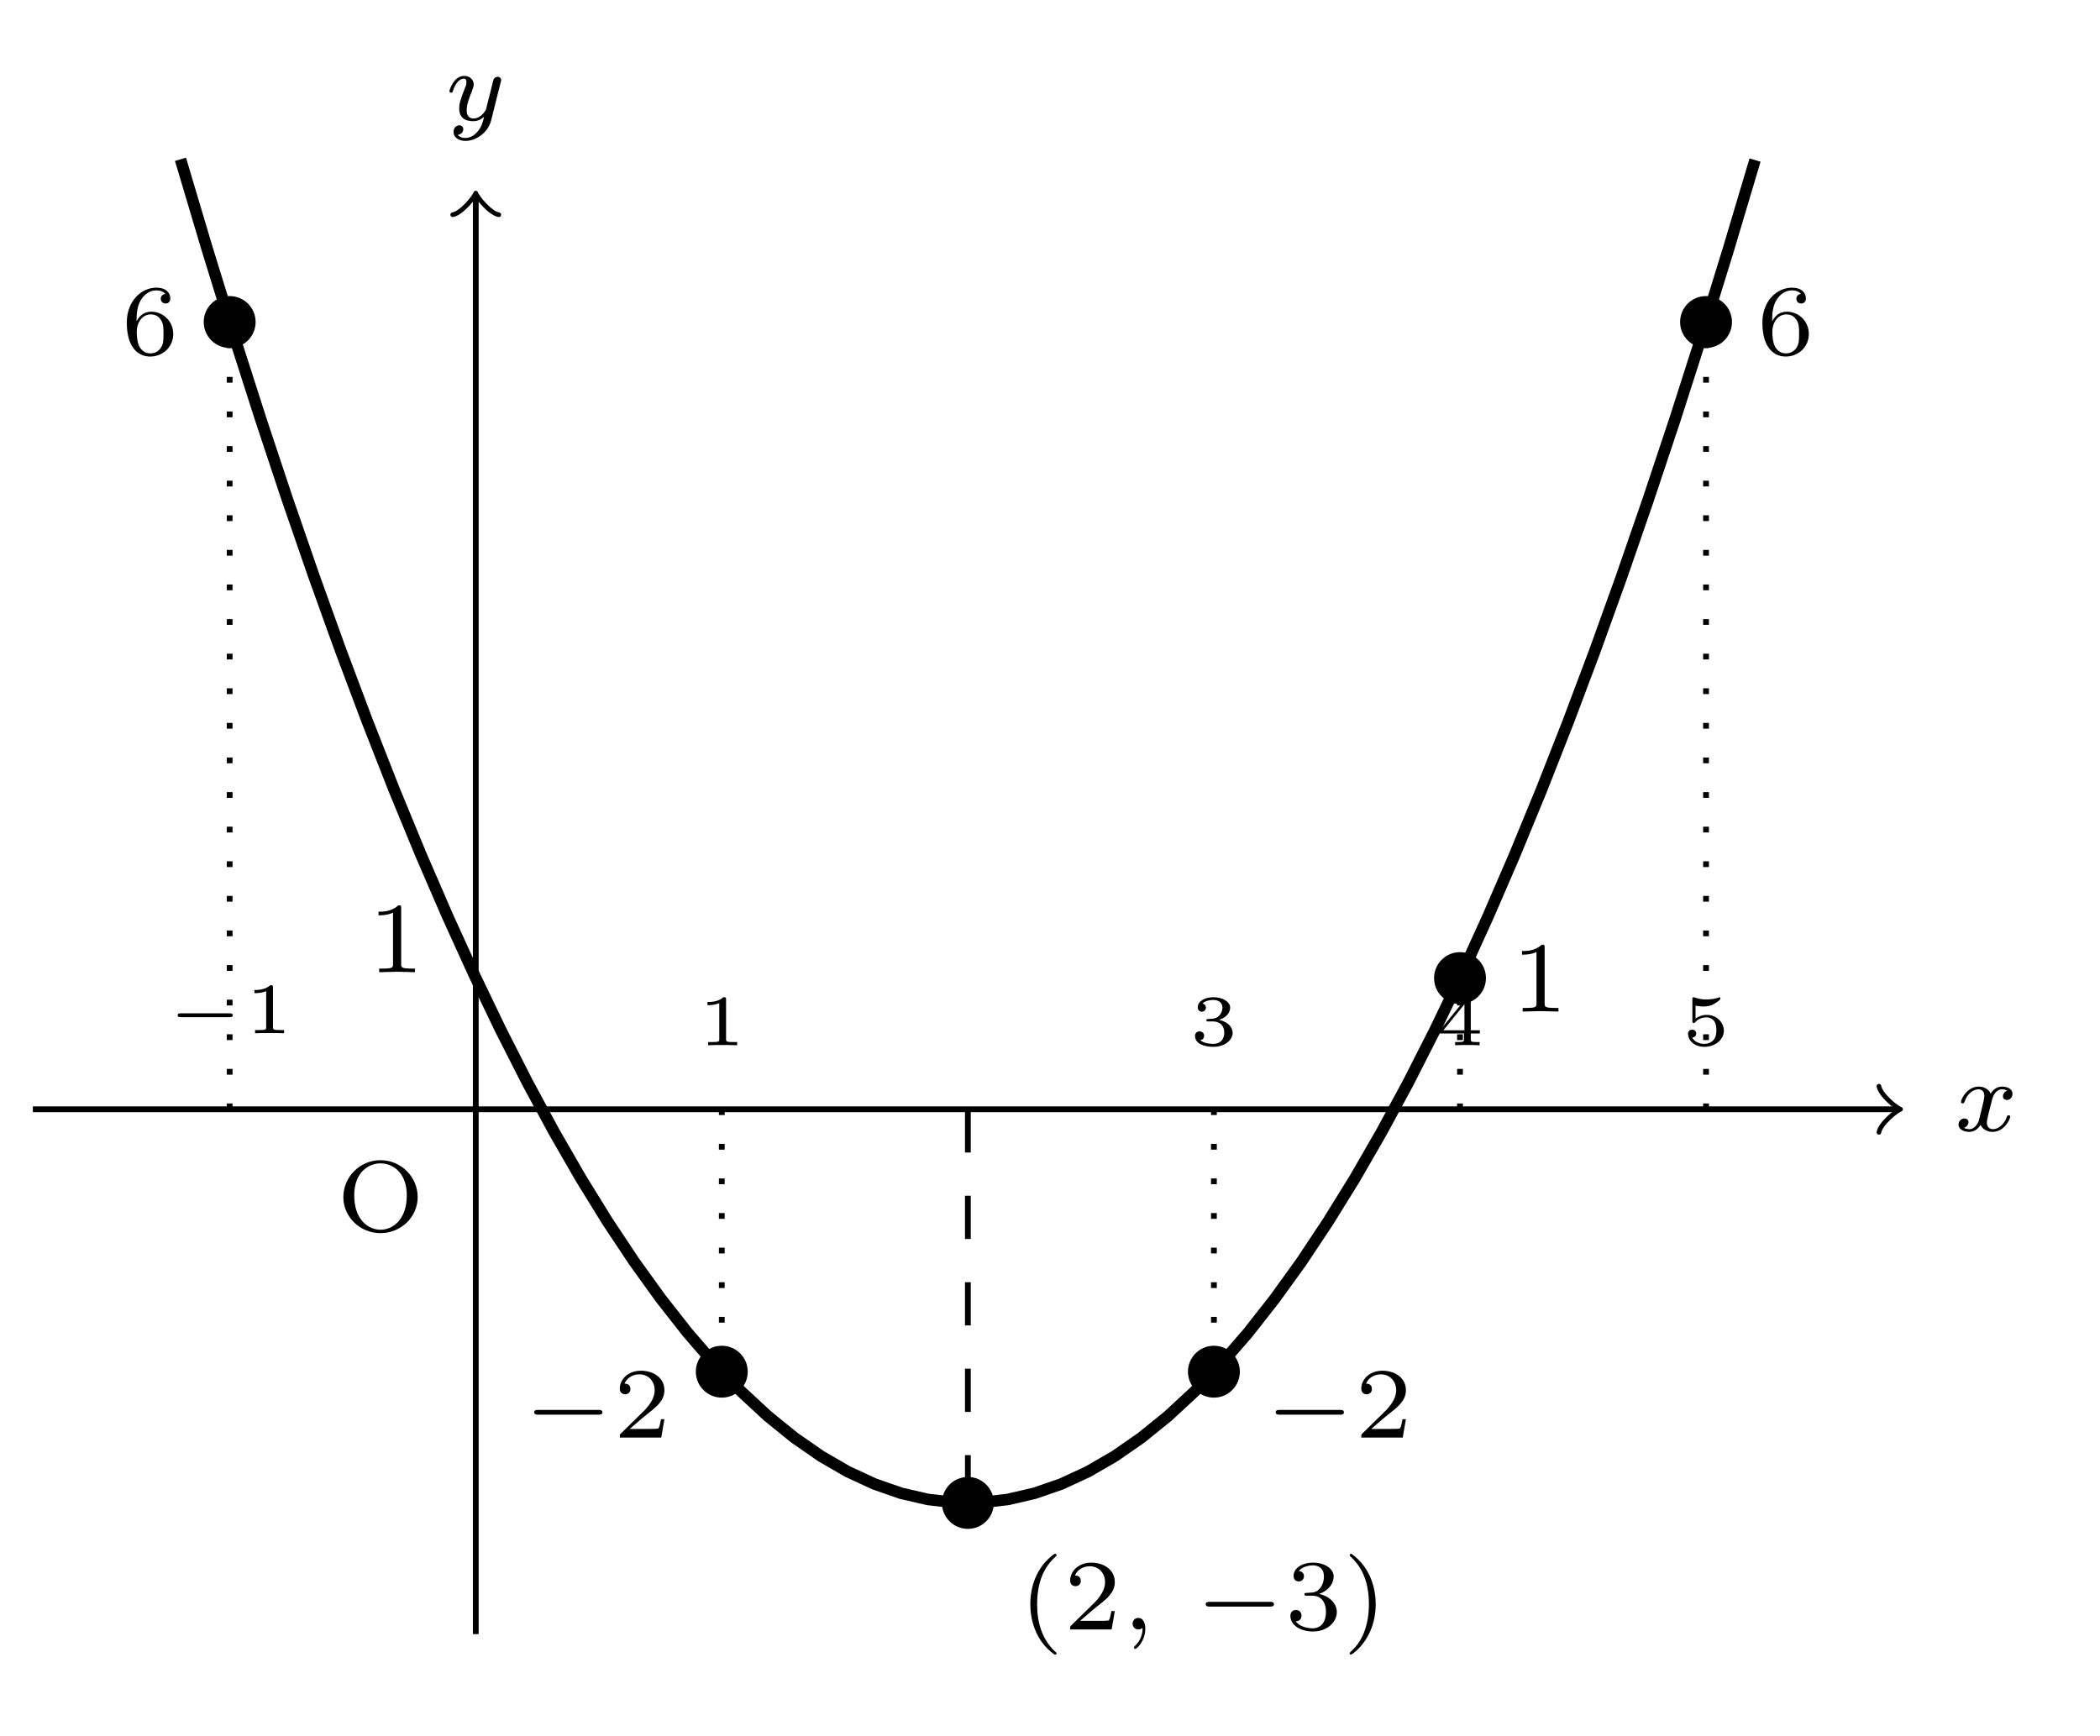
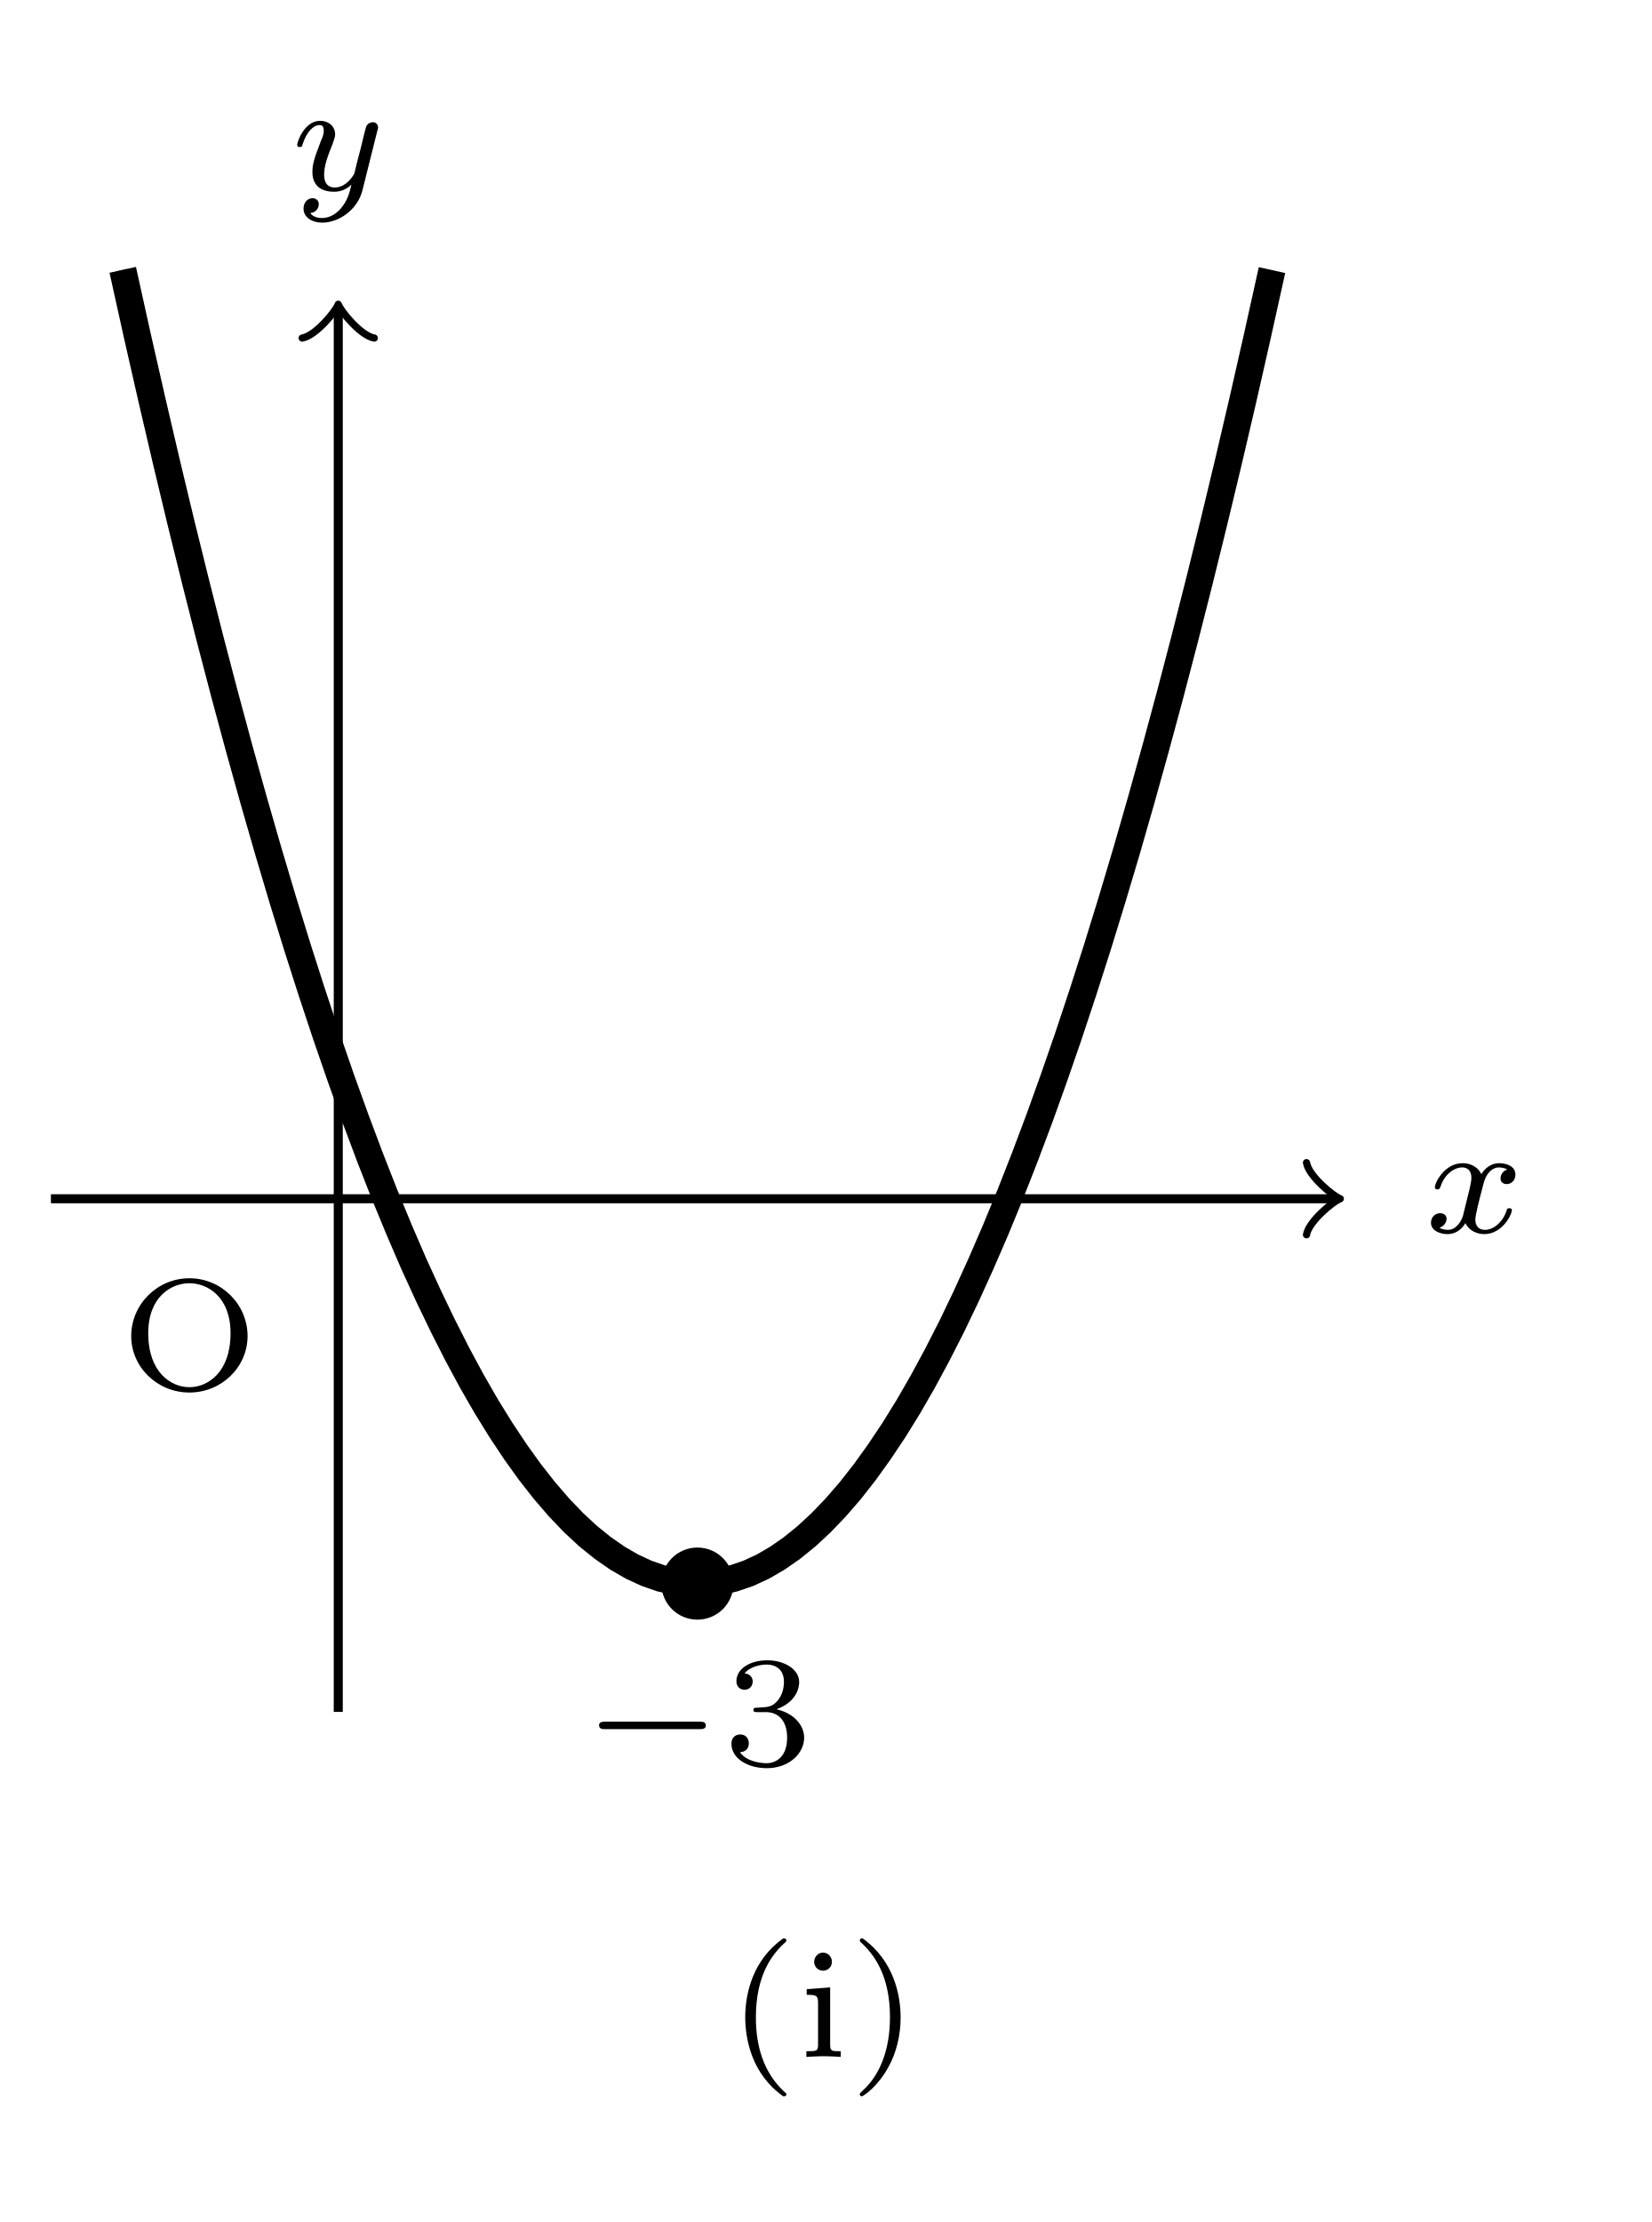
- <svg xmlns="http://www.w3.org/2000/svg" xmlns:xlink="http://www.w3.org/1999/xlink" width="144.802" height="119.707" viewBox="0 0 144.802 119.707">
+ <svg xmlns="http://www.w3.org/2000/svg" xmlns:xlink="http://www.w3.org/1999/xlink" width="72.747" height="97.849" viewBox="0 0 72.747 97.849">
  <defs>
    <g>
      <g id="glyph-0-0">
        <path d="M 1.734 -0.734 C 1.656 -0.5 1.438 -0.125 1.078 -0.125 C 1.062 -0.125 0.844 -0.125 0.703 -0.219 C 0.984 -0.312 1.016 -0.562 1.016 -0.609 C 1.016 -0.766 0.891 -0.859 0.734 -0.859 C 0.531 -0.859 0.328 -0.703 0.328 -0.438 C 0.328 -0.094 0.719 0.062 1.062 0.062 C 1.391 0.062 1.672 -0.125 1.844 -0.422 C 2.016 -0.062 2.391 0.062 2.672 0.062 C 3.469 0.062 3.891 -0.797 3.891 -1 C 3.891 -1.078 3.797 -1.078 3.781 -1.078 C 3.688 -1.078 3.672 -1.047 3.656 -0.969 C 3.5 -0.484 3.094 -0.125 2.703 -0.125 C 2.422 -0.125 2.281 -0.312 2.281 -0.578 C 2.281 -0.766 2.438 -1.391 2.641 -2.156 C 2.781 -2.703 3.094 -2.875 3.312 -2.875 C 3.328 -2.875 3.547 -2.875 3.688 -2.781 C 3.469 -2.719 3.391 -2.516 3.391 -2.391 C 3.391 -2.234 3.5 -2.141 3.672 -2.141 C 3.828 -2.141 4.047 -2.266 4.047 -2.562 C 4.047 -2.953 3.609 -3.062 3.328 -3.062 C 2.984 -3.062 2.703 -2.844 2.547 -2.578 C 2.422 -2.859 2.109 -3.062 1.719 -3.062 C 0.938 -3.062 0.5 -2.219 0.5 -2 C 0.5 -1.906 0.594 -1.906 0.609 -1.906 C 0.703 -1.906 0.703 -1.938 0.75 -2.031 C 0.922 -2.578 1.359 -2.875 1.703 -2.875 C 1.922 -2.875 2.109 -2.75 2.109 -2.406 C 2.109 -2.281 2.031 -1.922 1.969 -1.688 Z M 1.734 -0.734 " />
      </g>
      <g id="glyph-0-1">
        <path d="M 3.859 -2.625 C 3.891 -2.719 3.891 -2.734 3.891 -2.781 C 3.891 -2.906 3.781 -3 3.672 -3 C 3.594 -3 3.453 -2.969 3.375 -2.828 C 3.359 -2.781 3.297 -2.562 3.266 -2.422 L 3.125 -1.844 C 3.078 -1.688 2.859 -0.812 2.844 -0.734 C 2.844 -0.734 2.531 -0.125 1.984 -0.125 C 1.516 -0.125 1.516 -0.578 1.516 -0.703 C 1.516 -1.078 1.672 -1.516 1.891 -2.047 C 1.969 -2.281 2 -2.359 2 -2.469 C 2 -2.812 1.719 -3.062 1.344 -3.062 C 0.641 -3.062 0.328 -2.125 0.328 -2 C 0.328 -1.906 0.422 -1.906 0.438 -1.906 C 0.547 -1.906 0.547 -1.953 0.562 -2.016 C 0.75 -2.594 1.047 -2.875 1.328 -2.875 C 1.438 -2.875 1.5 -2.797 1.5 -2.625 C 1.5 -2.469 1.438 -2.312 1.391 -2.219 C 1.062 -1.375 1 -1.125 1 -0.812 C 1 -0.703 1 -0.375 1.266 -0.141 C 1.484 0.031 1.766 0.062 1.953 0.062 C 2.234 0.062 2.484 -0.031 2.719 -0.25 C 2.625 0.141 2.547 0.438 2.266 0.781 C 2.078 1 1.797 1.219 1.422 1.219 C 1.375 1.219 1.047 1.219 0.906 1 C 1.281 0.953 1.281 0.625 1.281 0.609 C 1.281 0.391 1.078 0.344 1.016 0.344 C 0.828 0.344 0.609 0.484 0.609 0.812 C 0.609 1.156 0.938 1.422 1.438 1.422 C 2.141 1.422 2.984 0.875 3.203 0 Z M 3.859 -2.625 " />
      </g>
-       <g id="glyph-0-2">
-         <path d="M 1.469 -0.109 C 1.469 0.266 1.391 0.719 0.922 1.156 C 0.891 1.188 0.875 1.203 0.875 1.25 C 0.875 1.297 0.938 1.344 0.969 1.344 C 1.078 1.344 1.656 0.781 1.656 -0.047 C 1.656 -0.469 1.5 -0.797 1.172 -0.797 C 0.953 -0.797 0.781 -0.625 0.781 -0.406 C 0.781 -0.188 0.938 0 1.188 0 C 1.344 0 1.453 -0.109 1.469 -0.109 Z M 1.469 -0.109 " />
-       </g>
      <g id="glyph-1-0">
        <path d="M 5.609 -2.344 C 5.609 -3.734 4.469 -4.891 3.047 -4.891 C 1.625 -4.891 0.484 -3.734 0.484 -2.344 C 0.484 -0.984 1.625 0.141 3.047 0.141 C 4.469 0.141 5.609 -0.984 5.609 -2.344 Z M 4.859 -2.469 C 4.859 -0.75 3.859 -0.094 3.047 -0.094 C 2.234 -0.094 1.234 -0.75 1.234 -2.469 C 1.234 -4.078 2.25 -4.672 3.047 -4.672 C 3.844 -4.672 4.859 -4.078 4.859 -2.469 Z M 4.859 -2.469 " />
      </g>
      <g id="glyph-1-1">
-         <path d="M 3.578 -1.422 C 3.578 -2.297 2.875 -2.953 2.062 -2.953 C 1.5 -2.953 1.203 -2.594 1.047 -2.281 C 1.047 -2.844 1.094 -3.359 1.359 -3.781 C 1.594 -4.156 1.969 -4.422 2.406 -4.422 C 2.625 -4.422 2.906 -4.359 3.031 -4.172 C 2.859 -4.156 2.719 -4.047 2.719 -3.844 C 2.719 -3.672 2.844 -3.516 3.047 -3.516 C 3.25 -3.516 3.375 -3.656 3.375 -3.859 C 3.375 -4.25 3.094 -4.609 2.406 -4.609 C 1.391 -4.609 0.375 -3.703 0.375 -2.203 C 0.375 -0.406 1.219 0.141 1.984 0.141 C 2.844 0.141 3.578 -0.5 3.578 -1.422 Z M 2.906 -1.422 C 2.906 -1.016 2.906 -0.734 2.719 -0.453 C 2.547 -0.219 2.328 -0.078 1.984 -0.078 C 1.641 -0.078 1.375 -0.281 1.219 -0.594 C 1.125 -0.797 1.062 -1.141 1.062 -1.562 C 1.062 -2.234 1.469 -2.766 2.016 -2.766 C 2.344 -2.766 2.562 -2.641 2.734 -2.375 C 2.906 -2.109 2.906 -1.828 2.906 -1.422 Z M 2.906 -1.422 " />
+         <path d="M 2.609 1.641 C 2.609 1.609 2.594 1.594 2.531 1.547 C 1.609 0.703 1.266 -0.469 1.266 -1.734 C 1.266 -3.609 1.984 -4.531 2.562 -5.047 C 2.594 -5.078 2.609 -5.094 2.609 -5.125 C 2.609 -5.219 2.531 -5.219 2.469 -5.219 C 1.141 -4.281 0.797 -2.812 0.797 -1.75 C 0.797 -0.766 1.094 0.766 2.469 1.734 C 2.531 1.734 2.609 1.734 2.609 1.641 Z M 2.609 1.641 " />
      </g>
      <g id="glyph-1-2">
-         <path d="M 3.281 0 L 3.281 -0.25 L 3.031 -0.25 C 2.328 -0.25 2.328 -0.344 2.328 -0.562 L 2.328 -4.422 C 2.328 -4.609 2.312 -4.609 2.125 -4.609 C 1.672 -4.172 1.047 -4.172 0.766 -4.172 L 0.766 -3.922 C 0.922 -3.922 1.391 -3.922 1.766 -4.109 L 1.766 -0.562 C 1.766 -0.344 1.766 -0.25 1.078 -0.25 L 0.812 -0.25 L 0.812 0 L 2.047 -0.031 Z M 3.281 0 " />
+         <path d="M 1.906 0 L 1.906 -0.25 C 1.5 -0.25 1.438 -0.25 1.438 -0.547 L 1.438 -3.062 L 0.406 -2.984 L 0.406 -2.734 C 0.844 -2.734 0.906 -2.703 0.906 -2.359 L 0.906 -0.547 C 0.906 -0.25 0.844 -0.25 0.391 -0.25 L 0.391 0 C 0.391 0 0.891 -0.031 1.172 -0.031 C 1.406 -0.031 1.656 -0.016 1.906 0 Z M 1.516 -4.188 C 1.516 -4.406 1.344 -4.594 1.125 -4.594 C 0.891 -4.594 0.734 -4.391 0.734 -4.188 C 0.734 -3.969 0.906 -3.797 1.125 -3.797 C 1.359 -3.797 1.516 -3.984 1.516 -4.188 Z M 1.516 -4.188 " />
+       </g>
+       <g id="glyph-1-3">
+         <path d="M 2.297 -1.734 C 2.297 -2.719 2 -4.234 0.625 -5.219 C 0.578 -5.219 0.5 -5.219 0.5 -5.125 C 0.5 -5.094 0.516 -5.078 0.562 -5.031 C 1.156 -4.484 1.828 -3.547 1.828 -1.75 C 1.828 -0.297 1.375 0.812 0.625 1.484 C 0.5 1.609 0.5 1.609 0.5 1.641 C 0.5 1.688 0.516 1.734 0.578 1.734 C 0.672 1.734 1.328 1.266 1.781 0.406 C 2.094 -0.172 2.297 -0.922 2.297 -1.734 Z M 2.297 -1.734 " />
      </g>
      <g id="glyph-2-0">
-         <path d="M 2.469 -5.219 C 1.141 -4.281 0.797 -2.812 0.797 -1.75 C 0.797 -0.766 1.094 0.766 2.469 1.734 C 2.531 1.734 2.609 1.734 2.609 1.641 C 2.609 1.609 2.594 1.594 2.531 1.547 C 1.609 0.703 1.266 -0.469 1.266 -1.734 C 1.266 -3.609 1.984 -4.531 2.562 -5.047 C 2.594 -5.078 2.609 -5.094 2.609 -5.125 C 2.609 -5.219 2.531 -5.219 2.469 -5.219 Z M 2.469 -5.219 " />
+         <path d="M 5.172 -1.578 C 5.281 -1.578 5.453 -1.578 5.453 -1.734 C 5.453 -1.906 5.297 -1.906 5.172 -1.906 L 1.031 -1.906 C 0.922 -1.906 0.75 -1.906 0.75 -1.75 C 0.75 -1.578 0.906 -1.578 1.031 -1.578 Z M 5.172 -1.578 " />
      </g>
-       <g id="glyph-2-1">
-         <path d="M 3.516 -1.266 L 3.281 -1.266 C 3.25 -1.109 3.188 -0.703 3.094 -0.625 C 3.031 -0.594 2.5 -0.594 2.406 -0.594 L 1.125 -0.594 C 1.859 -1.234 2.094 -1.438 2.516 -1.766 C 3.031 -2.172 3.516 -2.594 3.516 -3.266 C 3.516 -4.109 2.781 -4.609 1.891 -4.609 C 1.016 -4.609 0.438 -4.016 0.438 -3.375 C 0.438 -3.016 0.734 -2.984 0.812 -2.984 C 0.969 -2.984 1.172 -3.094 1.172 -3.344 C 1.172 -3.484 1.125 -3.719 0.766 -3.719 C 0.984 -4.219 1.453 -4.359 1.781 -4.359 C 2.469 -4.359 2.844 -3.828 2.844 -3.266 C 2.844 -2.656 2.406 -2.172 2.188 -1.922 L 0.5 -0.266 C 0.438 -0.203 0.438 -0.188 0.438 0 L 3.297 0 Z M 3.516 -1.266 " />
-       </g>
-       <g id="glyph-2-2">
+       <g id="glyph-3-0">
        <path d="M 1.891 -2.328 C 2.438 -2.328 2.828 -1.953 2.828 -1.203 C 2.828 -0.344 2.328 -0.078 1.922 -0.078 C 1.641 -0.078 1.031 -0.156 0.75 -0.562 C 1.078 -0.578 1.141 -0.812 1.141 -0.953 C 1.141 -1.188 0.984 -1.344 0.766 -1.344 C 0.562 -1.344 0.375 -1.219 0.375 -0.938 C 0.375 -0.281 1.094 0.141 1.938 0.141 C 2.906 0.141 3.578 -0.5 3.578 -1.203 C 3.578 -1.75 3.125 -2.281 2.359 -2.453 C 3.094 -2.719 3.359 -3.234 3.359 -3.656 C 3.359 -4.203 2.719 -4.609 1.953 -4.609 C 1.188 -4.609 0.594 -4.234 0.594 -3.688 C 0.594 -3.453 0.75 -3.312 0.953 -3.312 C 1.172 -3.312 1.312 -3.484 1.312 -3.672 C 1.312 -3.875 1.172 -4.016 0.953 -4.031 C 1.203 -4.344 1.672 -4.422 1.938 -4.422 C 2.25 -4.422 2.688 -4.266 2.688 -3.656 C 2.688 -3.359 2.594 -3.047 2.406 -2.828 C 2.172 -2.562 1.984 -2.547 1.641 -2.531 C 1.453 -2.516 1.453 -2.516 1.406 -2.516 C 1.391 -2.516 1.344 -2.5 1.344 -2.422 C 1.344 -2.328 1.406 -2.328 1.516 -2.328 Z M 1.891 -2.328 " />
      </g>
-       <g id="glyph-2-3">
-         <path d="M 0.625 -5.219 C 0.578 -5.219 0.5 -5.219 0.5 -5.125 C 0.5 -5.094 0.516 -5.078 0.562 -5.031 C 1.156 -4.484 1.828 -3.547 1.828 -1.75 C 1.828 -0.297 1.375 0.812 0.625 1.484 C 0.5 1.609 0.5 1.609 0.5 1.641 C 0.5 1.688 0.516 1.734 0.578 1.734 C 0.672 1.734 1.328 1.266 1.781 0.406 C 2.094 -0.172 2.297 -0.922 2.297 -1.734 C 2.297 -2.719 2 -4.234 0.625 -5.219 Z M 0.625 -5.219 " />
-       </g>
-       <g id="glyph-3-0">
-         <path d="M 5.172 -1.578 C 5.281 -1.578 5.453 -1.578 5.453 -1.734 C 5.453 -1.906 5.297 -1.906 5.172 -1.906 L 1.031 -1.906 C 0.922 -1.906 0.75 -1.906 0.75 -1.75 C 0.75 -1.578 0.906 -1.578 1.031 -1.578 Z M 5.172 -1.578 " />
-       </g>
-       <g id="glyph-4-0">
-         <path d="M 4.375 -1.109 C 4.453 -1.109 4.594 -1.109 4.594 -1.234 C 4.594 -1.375 4.453 -1.375 4.375 -1.375 L 1.016 -1.375 C 0.922 -1.375 0.797 -1.375 0.797 -1.234 C 0.797 -1.109 0.922 -1.109 1.016 -1.109 Z M 4.375 -1.109 " />
-       </g>
-       <g id="glyph-5-0">
-         <path d="M 1.984 -3.156 C 1.984 -3.312 1.969 -3.312 1.797 -3.312 C 1.453 -2.984 0.891 -2.984 0.797 -2.984 L 0.703 -2.984 L 0.703 -2.766 L 0.797 -2.766 C 0.906 -2.766 1.234 -2.781 1.516 -2.906 L 1.516 -0.422 C 1.516 -0.266 1.516 -0.219 1 -0.219 L 0.75 -0.219 L 0.75 0 C 1.016 -0.016 1.453 -0.016 1.75 -0.016 C 2.031 -0.016 2.484 -0.016 2.75 0 L 2.75 -0.219 L 2.5 -0.219 C 1.984 -0.219 1.984 -0.266 1.984 -0.422 Z M 1.984 -3.156 " />
-       </g>
-       <g id="glyph-5-1">
-         <path d="M 1.641 -1.641 C 2.094 -1.641 2.406 -1.359 2.406 -0.875 C 2.406 -0.359 2.094 -0.094 1.641 -0.094 C 1.594 -0.094 1 -0.094 0.75 -0.359 C 0.953 -0.375 1.016 -0.531 1.016 -0.656 C 1.016 -0.844 0.875 -0.953 0.703 -0.953 C 0.547 -0.953 0.391 -0.859 0.391 -0.641 C 0.391 -0.125 0.984 0.109 1.656 0.109 C 2.469 0.109 2.984 -0.375 2.984 -0.859 C 2.984 -1.266 2.625 -1.625 2.047 -1.75 C 2.641 -1.938 2.812 -2.328 2.812 -2.594 C 2.812 -3 2.297 -3.312 1.672 -3.312 C 1.062 -3.312 0.578 -3.047 0.578 -2.609 C 0.578 -2.375 0.766 -2.312 0.859 -2.312 C 1 -2.312 1.141 -2.422 1.141 -2.594 C 1.141 -2.703 1.078 -2.844 0.906 -2.875 C 1.109 -3.109 1.562 -3.125 1.656 -3.125 C 2.016 -3.125 2.281 -2.938 2.281 -2.594 C 2.281 -2.312 2.094 -1.859 1.562 -1.828 C 1.438 -1.828 1.406 -1.812 1.281 -1.812 C 1.234 -1.812 1.172 -1.797 1.172 -1.734 C 1.172 -1.641 1.219 -1.641 1.312 -1.641 Z M 1.641 -1.641 " />
-       </g>
-       <g id="glyph-5-2">
-         <path d="M 3.062 -0.812 L 3.062 -1.031 L 2.438 -1.031 L 2.438 -3.219 C 2.438 -3.328 2.438 -3.359 2.312 -3.359 C 2.219 -3.359 2.203 -3.359 2.156 -3.297 L 0.312 -1.031 L 0.312 -0.812 L 1.969 -0.812 L 1.969 -0.422 C 1.969 -0.266 1.969 -0.219 1.531 -0.219 L 1.359 -0.219 L 1.359 0 C 1.594 -0.016 1.922 -0.016 2.203 -0.016 C 2.5 -0.016 2.812 -0.016 3.047 0 L 3.047 -0.219 L 2.875 -0.219 C 2.438 -0.219 2.438 -0.266 2.438 -0.422 L 2.438 -0.812 Z M 2 -2.828 L 2 -1.031 L 0.547 -1.031 Z M 2 -2.828 " />
-       </g>
-       <g id="glyph-5-3">
-         <path d="M 0.969 -2.734 C 1.234 -2.672 1.453 -2.672 1.516 -2.672 C 1.859 -2.672 2.109 -2.766 2.234 -2.844 C 2.344 -2.906 2.688 -3.109 2.688 -3.219 C 2.688 -3.297 2.641 -3.312 2.625 -3.312 C 2.609 -3.312 2.594 -3.312 2.547 -3.281 C 2.359 -3.219 2.047 -3.156 1.719 -3.156 C 1.438 -3.156 1.156 -3.203 0.906 -3.297 C 0.844 -3.312 0.828 -3.312 0.828 -3.312 C 0.75 -3.312 0.75 -3.25 0.75 -3.172 L 0.75 -1.672 C 0.75 -1.594 0.75 -1.531 0.844 -1.531 C 0.906 -1.531 0.906 -1.547 0.953 -1.594 C 1.141 -1.812 1.406 -1.922 1.75 -1.922 C 2.031 -1.922 2.188 -1.75 2.266 -1.656 C 2.375 -1.484 2.406 -1.25 2.406 -1.016 C 2.406 -0.812 2.375 -0.531 2.188 -0.344 C 1.969 -0.109 1.672 -0.094 1.562 -0.094 C 1.25 -0.094 0.891 -0.234 0.734 -0.531 C 0.938 -0.547 1.016 -0.688 1.016 -0.812 C 1.016 -0.969 0.891 -1.078 0.734 -1.078 C 0.625 -1.078 0.453 -1.016 0.453 -0.797 C 0.453 -0.297 0.922 0.109 1.578 0.109 C 2.328 0.109 2.922 -0.391 2.922 -1 C 2.922 -1.562 2.438 -2.094 1.75 -2.094 C 1.438 -2.094 1.188 -2 0.969 -1.844 Z M 0.969 -2.734 " />
-       </g>
    </g>
+     <clipPath id="clip-0">
+       <path clip-rule="nonzero" d="M 0 0.094 L 72.496 0.094 L 72.496 87 L 0 87 Z M 0 0.094 " />
+     </clipPath>
  </defs>
-   <path fill="none" stroke-width="0.399" stroke-linecap="butt" stroke-linejoin="miter" stroke="rgb(0%, 0%, 0%)" stroke-opacity="1" stroke-miterlimit="10" d="M -30.613 0.001 L 98.19 0.001 " transform="matrix(0.997558, 0, 0, -0.997558, 32.80392, 76.50075)" />
-   <path fill="none" stroke-width="0.319" stroke-linecap="round" stroke-linejoin="round" stroke="rgb(0%, 0%, 0%)" stroke-opacity="1" stroke-miterlimit="10" d="M -1.197 1.594 C -1.095 0.995 0.001 0.099 0.299 0.001 C 0.001 -0.101 -1.095 -0.998 -1.197 -1.593 " transform="matrix(0.997558, 0, 0, -0.997558, 130.7528, 76.50075)" />
+   <path fill="none" stroke-width="0.399" stroke-linecap="butt" stroke-linejoin="miter" stroke="rgb(0%, 0%, 0%)" stroke-opacity="1" stroke-miterlimit="10" d="M -12.699 -0.001 L 43.99 -0.001 " transform="matrix(0.996534, 0, 0, -0.996534, 14.89719, 52.78806)" />
+   <path fill="none" stroke-width="0.319" stroke-linecap="round" stroke-linejoin="round" stroke="rgb(0%, 0%, 0%)" stroke-opacity="1" stroke-miterlimit="10" d="M -1.195 1.594 C -1.097 0.995 0 0.101 0.298 -0.001 C 0 -0.099 -1.097 -0.997 -1.195 -1.592 " transform="matrix(0.996534, 0, 0, -0.996534, 58.73428, 52.78806)" />
  <g fill="rgb(0%, 0%, 0%)" fill-opacity="1">
-     <use xlink:href="#glyph-0-0" x="134.719" y="77.998" />
+     <use xlink:href="#glyph-0-0" x="62.698" y="54.284" />
  </g>
-   <path fill="none" stroke-width="0.399" stroke-linecap="butt" stroke-linejoin="miter" stroke="rgb(0%, 0%, 0%)" stroke-opacity="1" stroke-miterlimit="10" d="M 0.001 -36.283 L 0.001 63.037 " transform="matrix(0.997558, 0, 0, -0.997558, 32.80392, 76.50075)" />
-   <path fill="none" stroke-width="0.319" stroke-linecap="round" stroke-linejoin="round" stroke="rgb(0%, 0%, 0%)" stroke-opacity="1" stroke-miterlimit="10" d="M -1.195 1.593 C -1.097 0.998 -0.001 0.101 0.301 -0.001 C -0.001 -0.099 -1.097 -0.995 -1.195 -1.595 " transform="matrix(0, -0.997558, -0.997558, 0, 32.80392, 13.61623)" />
+   <path fill="none" stroke-width="0.399" stroke-linecap="butt" stroke-linejoin="miter" stroke="rgb(0%, 0%, 0%)" stroke-opacity="1" stroke-miterlimit="10" d="M 0.001 -22.677 L 0.001 39.229 " transform="matrix(0.996534, 0, 0, -0.996534, 14.89719, 52.78806)" />
+   <path fill="none" stroke-width="0.319" stroke-linecap="round" stroke-linejoin="round" stroke="rgb(0%, 0%, 0%)" stroke-opacity="1" stroke-miterlimit="10" d="M -1.194 1.594 C -1.096 0.994 0.002 0.101 0.299 -0.001 C 0.002 -0.099 -1.096 -0.997 -1.194 -1.593 " transform="matrix(0, -0.996534, -0.996534, 0, 14.89719, 13.69685)" />
  <g fill="rgb(0%, 0%, 0%)" fill-opacity="1">
-     <use xlink:href="#glyph-0-1" x="30.664" y="8.296" />
+     <use xlink:href="#glyph-0-1" x="12.76" y="8.382" />
  </g>
  <g fill="rgb(0%, 0%, 0%)" fill-opacity="1">
-     <use xlink:href="#glyph-1-0" x="23.191" y="84.902" />
+     <use xlink:href="#glyph-1-0" x="5.295" y="61.181" />
  </g>
-   <path fill="none" stroke-width="0.797" stroke-linecap="butt" stroke-linejoin="miter" stroke="rgb(0%, 0%, 0%)" stroke-opacity="1" stroke-miterlimit="10" d="M -20.408 65.673 L -18.564 59.482 L -16.72 53.506 L -14.875 47.746 L -13.031 42.194 L -11.187 36.86 L -9.342 31.734 L -7.498 26.828 L -5.654 22.129 L -3.809 17.649 L -1.961 13.377 L -0.117 9.324 L 1.728 5.483 L 3.572 1.853 L 5.416 -1.562 L 7.261 -4.765 L 9.105 -7.753 L 10.949 -10.529 L 12.794 -13.09 L 14.638 -15.439 L 16.482 -17.573 L 18.331 -19.496 L 20.175 -21.203 L 22.019 -22.699 L 23.864 -23.98 L 25.708 -25.049 L 27.552 -25.902 L 29.397 -26.545 L 31.241 -26.971 L 33.085 -27.187 L 34.93 -27.187 L 36.774 -26.975 L 38.618 -26.548 L 40.467 -25.91 L 42.311 -25.057 L 44.155 -23.991 L 46 -22.711 L 47.844 -21.219 L 49.688 -19.512 L 51.533 -17.589 L 53.377 -15.459 L 55.222 -13.109 L 57.066 -10.552 L 58.91 -7.776 L 60.758 -4.792 L 62.603 -1.589 L 64.447 1.822 L 66.292 5.452 L 68.136 9.293 L 69.98 13.346 L 71.825 17.614 L 73.669 22.094 L 75.513 26.789 L 77.358 31.695 L 79.202 36.817 L 81.046 42.151 L 82.895 47.699 L 84.739 53.459 L 86.583 59.435 L 88.428 65.622 " transform="matrix(0.997558, 0, 0, -0.997558, 32.80392, 76.50075)" />
-   <path fill="none" stroke-width="0.399" stroke-linecap="butt" stroke-linejoin="miter" stroke="rgb(0%, 0%, 0%)" stroke-opacity="1" stroke-dasharray="2.989 2.989" stroke-miterlimit="10" d="M 34.017 0.001 L 34.017 -27.214 " transform="matrix(0.997558, 0, 0, -0.997558, 32.80392, 76.50075)" />
-   <path fill="none" stroke-width="0.399" stroke-linecap="butt" stroke-linejoin="miter" stroke="rgb(0%, 0%, 0%)" stroke-opacity="1" stroke-dasharray="0.399 1.993" stroke-miterlimit="10" d="M -17.01 0.001 L -17.01 54.427 " transform="matrix(0.997558, 0, 0, -0.997558, 32.80392, 76.50075)" />
-   <path fill-rule="nonzero" fill="rgb(0%, 0%, 0%)" fill-opacity="1" d="M 17.625 22.207 C 17.625 21.219 16.824 20.418 15.836 20.418 C 14.848 20.418 14.047 21.219 14.047 22.207 C 14.047 23.195 14.848 23.996 15.836 23.996 C 16.824 23.996 17.625 23.195 17.625 22.207 Z M 17.625 22.207 " />
-   <path fill="none" stroke-width="0.399" stroke-linecap="butt" stroke-linejoin="miter" stroke="rgb(0%, 0%, 0%)" stroke-opacity="1" stroke-dasharray="0.399 1.993" stroke-miterlimit="10" d="M 17.007 0.001 L 17.007 -18.141 " transform="matrix(0.997558, 0, 0, -0.997558, 32.80392, 76.50075)" />
-   <path fill-rule="nonzero" fill="rgb(0%, 0%, 0%)" fill-opacity="1" d="M 51.559 94.598 C 51.559 93.609 50.758 92.809 49.77 92.809 C 48.781 92.809 47.98 93.609 47.98 94.598 C 47.98 95.586 48.781 96.387 49.77 96.387 C 50.758 96.387 51.559 95.586 51.559 94.598 Z M 51.559 94.598 " />
-   <path fill="none" stroke-width="0.399" stroke-linecap="butt" stroke-linejoin="miter" stroke="rgb(0%, 0%, 0%)" stroke-opacity="1" stroke-dasharray="0.399 1.993" stroke-miterlimit="10" d="M 51.024 0.001 L 51.024 -18.141 " transform="matrix(0.997558, 0, 0, -0.997558, 32.80392, 76.50075)" />
-   <path fill-rule="nonzero" fill="rgb(0%, 0%, 0%)" fill-opacity="1" d="M 85.492 94.598 C 85.492 93.609 84.691 92.809 83.703 92.809 C 82.715 92.809 81.914 93.609 81.914 94.598 C 81.914 95.586 82.715 96.387 83.703 96.387 C 84.691 96.387 85.492 95.586 85.492 94.598 Z M 85.492 94.598 " />
-   <path fill="none" stroke-width="0.399" stroke-linecap="butt" stroke-linejoin="miter" stroke="rgb(0%, 0%, 0%)" stroke-opacity="1" stroke-dasharray="0.399 1.993" stroke-miterlimit="10" d="M 68.034 0.001 L 68.034 9.07 " transform="matrix(0.997558, 0, 0, -0.997558, 32.80392, 76.50075)" />
-   <path fill-rule="nonzero" fill="rgb(0%, 0%, 0%)" fill-opacity="1" d="M 102.461 67.453 C 102.461 66.465 101.656 65.664 100.672 65.664 C 99.684 65.664 98.883 66.465 98.883 67.453 C 98.883 68.441 99.684 69.242 100.672 69.242 C 101.656 69.242 102.461 68.441 102.461 67.453 Z M 102.461 67.453 " />
-   <path fill="none" stroke-width="0.399" stroke-linecap="butt" stroke-linejoin="miter" stroke="rgb(0%, 0%, 0%)" stroke-opacity="1" stroke-dasharray="0.399 1.993" stroke-miterlimit="10" d="M 85.04 0.001 L 85.04 54.427 " transform="matrix(0.997558, 0, 0, -0.997558, 32.80392, 76.50075)" />
-   <path fill-rule="nonzero" fill="rgb(0%, 0%, 0%)" fill-opacity="1" d="M 119.426 22.207 C 119.426 21.219 118.625 20.418 117.637 20.418 C 116.648 20.418 115.848 21.219 115.848 22.207 C 115.848 23.195 116.648 23.996 117.637 23.996 C 118.625 23.996 119.426 23.195 119.426 22.207 Z M 119.426 22.207 " />
-   <path fill-rule="nonzero" fill="rgb(0%, 0%, 0%)" fill-opacity="1" d="M 68.527 103.648 C 68.527 102.66 67.727 101.859 66.738 101.859 C 65.75 101.859 64.949 102.66 64.949 103.648 C 64.949 104.637 65.75 105.438 66.738 105.438 C 67.727 105.438 68.527 104.637 68.527 103.648 Z M 68.527 103.648 " />
+   <path fill="none" stroke-width="0.399" stroke-linecap="butt" stroke-linejoin="miter" stroke="rgb(50%, 50%, 50%)" stroke-opacity="1" stroke-dasharray="2.989 2.989" stroke-miterlimit="10" d="M -9.524 41.048 L -8.881 38.143 L -8.238 35.317 L -7.595 32.561 L -6.953 29.884 L -6.31 27.281 L -5.667 24.749 L -5.024 22.295 L -4.381 19.912 L -3.738 17.607 L -3.095 15.373 L -2.453 13.217 L -1.81 11.131 L -1.167 9.124 L -0.524 7.188 L 0.119 5.326 L 0.762 3.543 L 1.405 1.83 L 2.047 0.191 L 2.69 -1.369 L 3.333 -2.859 L 3.98 -4.274 L 4.623 -5.61 L 5.266 -6.876 L 5.908 -8.068 L 6.551 -9.185 L 7.194 -10.224 L 7.837 -11.192 L 8.48 -12.086 L 9.123 -12.905 L 9.766 -13.65 L 10.408 -14.32 L 11.051 -14.916 L 11.694 -15.433 L 12.337 -15.88 L 12.98 -16.253 L 13.623 -16.551 L 14.266 -16.774 L 14.908 -16.923 L 15.551 -16.997 L 16.194 -16.997 L 16.837 -16.923 L 17.48 -16.774 L 18.123 -16.554 L 18.766 -16.257 L 19.408 -15.884 L 20.051 -15.437 L 20.694 -14.916 L 21.337 -14.32 L 21.98 -13.65 L 22.623 -12.909 L 23.265 -12.09 L 23.908 -11.196 L 24.555 -10.228 L 25.198 -9.189 L 25.841 -8.072 L 26.484 -6.88 L 27.127 -5.618 L 27.769 -4.278 L 28.412 -2.862 L 29.055 -1.377 L 29.698 0.187 L 30.341 1.826 L 30.984 3.535 L 31.626 5.322 L 32.269 7.18 L 32.912 9.117 L 33.555 11.123 L 34.198 13.209 L 34.841 15.365 L 35.484 17.599 L 36.126 19.904 L 36.769 22.283 L 37.412 24.741 L 38.055 27.269 L 38.698 29.876 L 39.341 32.553 L 39.984 35.305 L 40.626 38.135 L 41.269 41.036 " transform="matrix(0.996534, 0, 0, -0.996534, 14.89719, 52.78806)" />
+   <g clip-path="url(#clip-0)">
+     <path fill="none" stroke-width="1.196" stroke-linecap="butt" stroke-linejoin="miter" stroke="rgb(0%, 0%, 0%)" stroke-opacity="1" stroke-miterlimit="10" d="M -9.524 41.048 L -8.881 38.143 L -8.238 35.317 L -7.595 32.561 L -6.953 29.884 L -6.31 27.281 L -5.667 24.749 L -5.024 22.295 L -4.381 19.912 L -3.738 17.607 L -3.095 15.373 L -2.453 13.217 L -1.81 11.131 L -1.167 9.124 L -0.524 7.188 L 0.119 5.326 L 0.762 3.543 L 1.405 1.83 L 2.047 0.191 L 2.69 -1.369 L 3.333 -2.859 L 3.98 -4.274 L 4.623 -5.61 L 5.266 -6.876 L 5.908 -8.068 L 6.551 -9.185 L 7.194 -10.224 L 7.837 -11.192 L 8.48 -12.086 L 9.123 -12.905 L 9.766 -13.65 L 10.408 -14.32 L 11.051 -14.916 L 11.694 -15.433 L 12.337 -15.88 L 12.98 -16.253 L 13.623 -16.551 L 14.266 -16.774 L 14.908 -16.923 L 15.551 -16.997 L 16.194 -16.997 L 16.837 -16.923 L 17.48 -16.774 L 18.123 -16.554 L 18.766 -16.257 L 19.408 -15.884 L 20.051 -15.437 L 20.694 -14.916 L 21.337 -14.32 L 21.98 -13.65 L 22.623 -12.909 L 23.265 -12.09 L 23.908 -11.196 L 24.555 -10.228 L 25.198 -9.189 L 25.841 -8.072 L 26.484 -6.88 L 27.127 -5.618 L 27.769 -4.278 L 28.412 -2.862 L 29.055 -1.377 L 29.698 0.187 L 30.341 1.826 L 30.984 3.535 L 31.626 5.322 L 32.269 7.18 L 32.912 9.117 L 33.555 11.123 L 34.198 13.209 L 34.841 15.365 L 35.484 17.599 L 36.126 19.904 L 36.769 22.283 L 37.412 24.741 L 38.055 27.269 L 38.698 29.876 L 39.341 32.553 L 39.984 35.305 L 40.626 38.135 L 41.269 41.036 " transform="matrix(0.996534, 0, 0, -0.996534, 14.89719, 52.78806)" />
+   </g>
+   <path fill-rule="nonzero" fill="rgb(0%, 0%, 0%)" fill-opacity="1" d="M 32.305 69.738 C 32.305 68.859 31.594 68.148 30.715 68.148 C 29.84 68.148 29.129 68.859 29.129 69.738 C 29.129 70.613 29.84 71.324 30.715 71.324 C 31.594 71.324 32.305 70.613 32.305 69.738 Z M 32.305 69.738 " />
  <g fill="rgb(0%, 0%, 0%)" fill-opacity="1">
-     <use xlink:href="#glyph-2-0" x="70.247" y="112.375" />
-     <use xlink:href="#glyph-2-1" x="73.353" y="112.375" />
+     <use xlink:href="#glyph-2-0" x="25.635" y="77.723" />
  </g>
  <g fill="rgb(0%, 0%, 0%)" fill-opacity="1">
-     <use xlink:href="#glyph-0-2" x="77.315" y="112.375" />
+     <use xlink:href="#glyph-3-0" x="31.84" y="77.723" />
  </g>
  <g fill="rgb(0%, 0%, 0%)" fill-opacity="1">
-     <use xlink:href="#glyph-3-0" x="82.39" y="112.375" />
-   </g>
-   <g fill="rgb(0%, 0%, 0%)" fill-opacity="1">
-     <use xlink:href="#glyph-2-2" x="88.601" y="112.375" />
-     <use xlink:href="#glyph-2-3" x="92.563" y="112.375" />
-   </g>
-   <g fill="rgb(0%, 0%, 0%)" fill-opacity="1">
-     <use xlink:href="#glyph-4-0" x="11.455" y="71.257" />
-   </g>
-   <g fill="rgb(0%, 0%, 0%)" fill-opacity="1">
-     <use xlink:href="#glyph-5-0" x="16.838" y="71.257" />
-   </g>
-   <g fill="rgb(0%, 0%, 0%)" fill-opacity="1">
-     <use xlink:href="#glyph-5-0" x="48.08" y="72.085" />
-   </g>
-   <g fill="rgb(0%, 0%, 0%)" fill-opacity="1">
-     <use xlink:href="#glyph-5-1" x="82.011" y="72.085" />
-   </g>
-   <g fill="rgb(0%, 0%, 0%)" fill-opacity="1">
-     <use xlink:href="#glyph-5-2" x="98.978" y="72.085" />
-   </g>
-   <g fill="rgb(0%, 0%, 0%)" fill-opacity="1">
-     <use xlink:href="#glyph-5-3" x="115.944" y="72.085" />
-   </g>
-   <g fill="rgb(0%, 0%, 0%)" fill-opacity="1">
-     <use xlink:href="#glyph-1-1" x="8.368" y="24.448" />
-   </g>
-   <g fill="rgb(0%, 0%, 0%)" fill-opacity="1">
-     <use xlink:href="#glyph-1-1" x="121.147" y="24.448" />
-   </g>
-   <g fill="rgb(0%, 0%, 0%)" fill-opacity="1">
-     <use xlink:href="#glyph-1-2" x="104.18" y="69.761" />
-   </g>
-   <g fill="rgb(0%, 0%, 0%)" fill-opacity="1">
-     <use xlink:href="#glyph-3-0" x="36.086" y="99.14" />
-   </g>
-   <g fill="rgb(0%, 0%, 0%)" fill-opacity="1">
-     <use xlink:href="#glyph-2-1" x="42.298" y="99.14" />
-   </g>
-   <g fill="rgb(0%, 0%, 0%)" fill-opacity="1">
-     <use xlink:href="#glyph-3-0" x="87.214" y="99.14" />
-   </g>
-   <g fill="rgb(0%, 0%, 0%)" fill-opacity="1">
-     <use xlink:href="#glyph-2-1" x="93.426" y="99.14" />
-   </g>
-   <g fill="rgb(0%, 0%, 0%)" fill-opacity="1">
-     <use xlink:href="#glyph-1-2" x="25.334" y="67.047" />
+     <use xlink:href="#glyph-1-1" x="32.026" y="90.579" />
+     <use xlink:href="#glyph-1-2" x="35.125" y="90.579" />
+     <use xlink:href="#glyph-1-3" x="37.37" y="90.579" />
  </g>
</svg>
